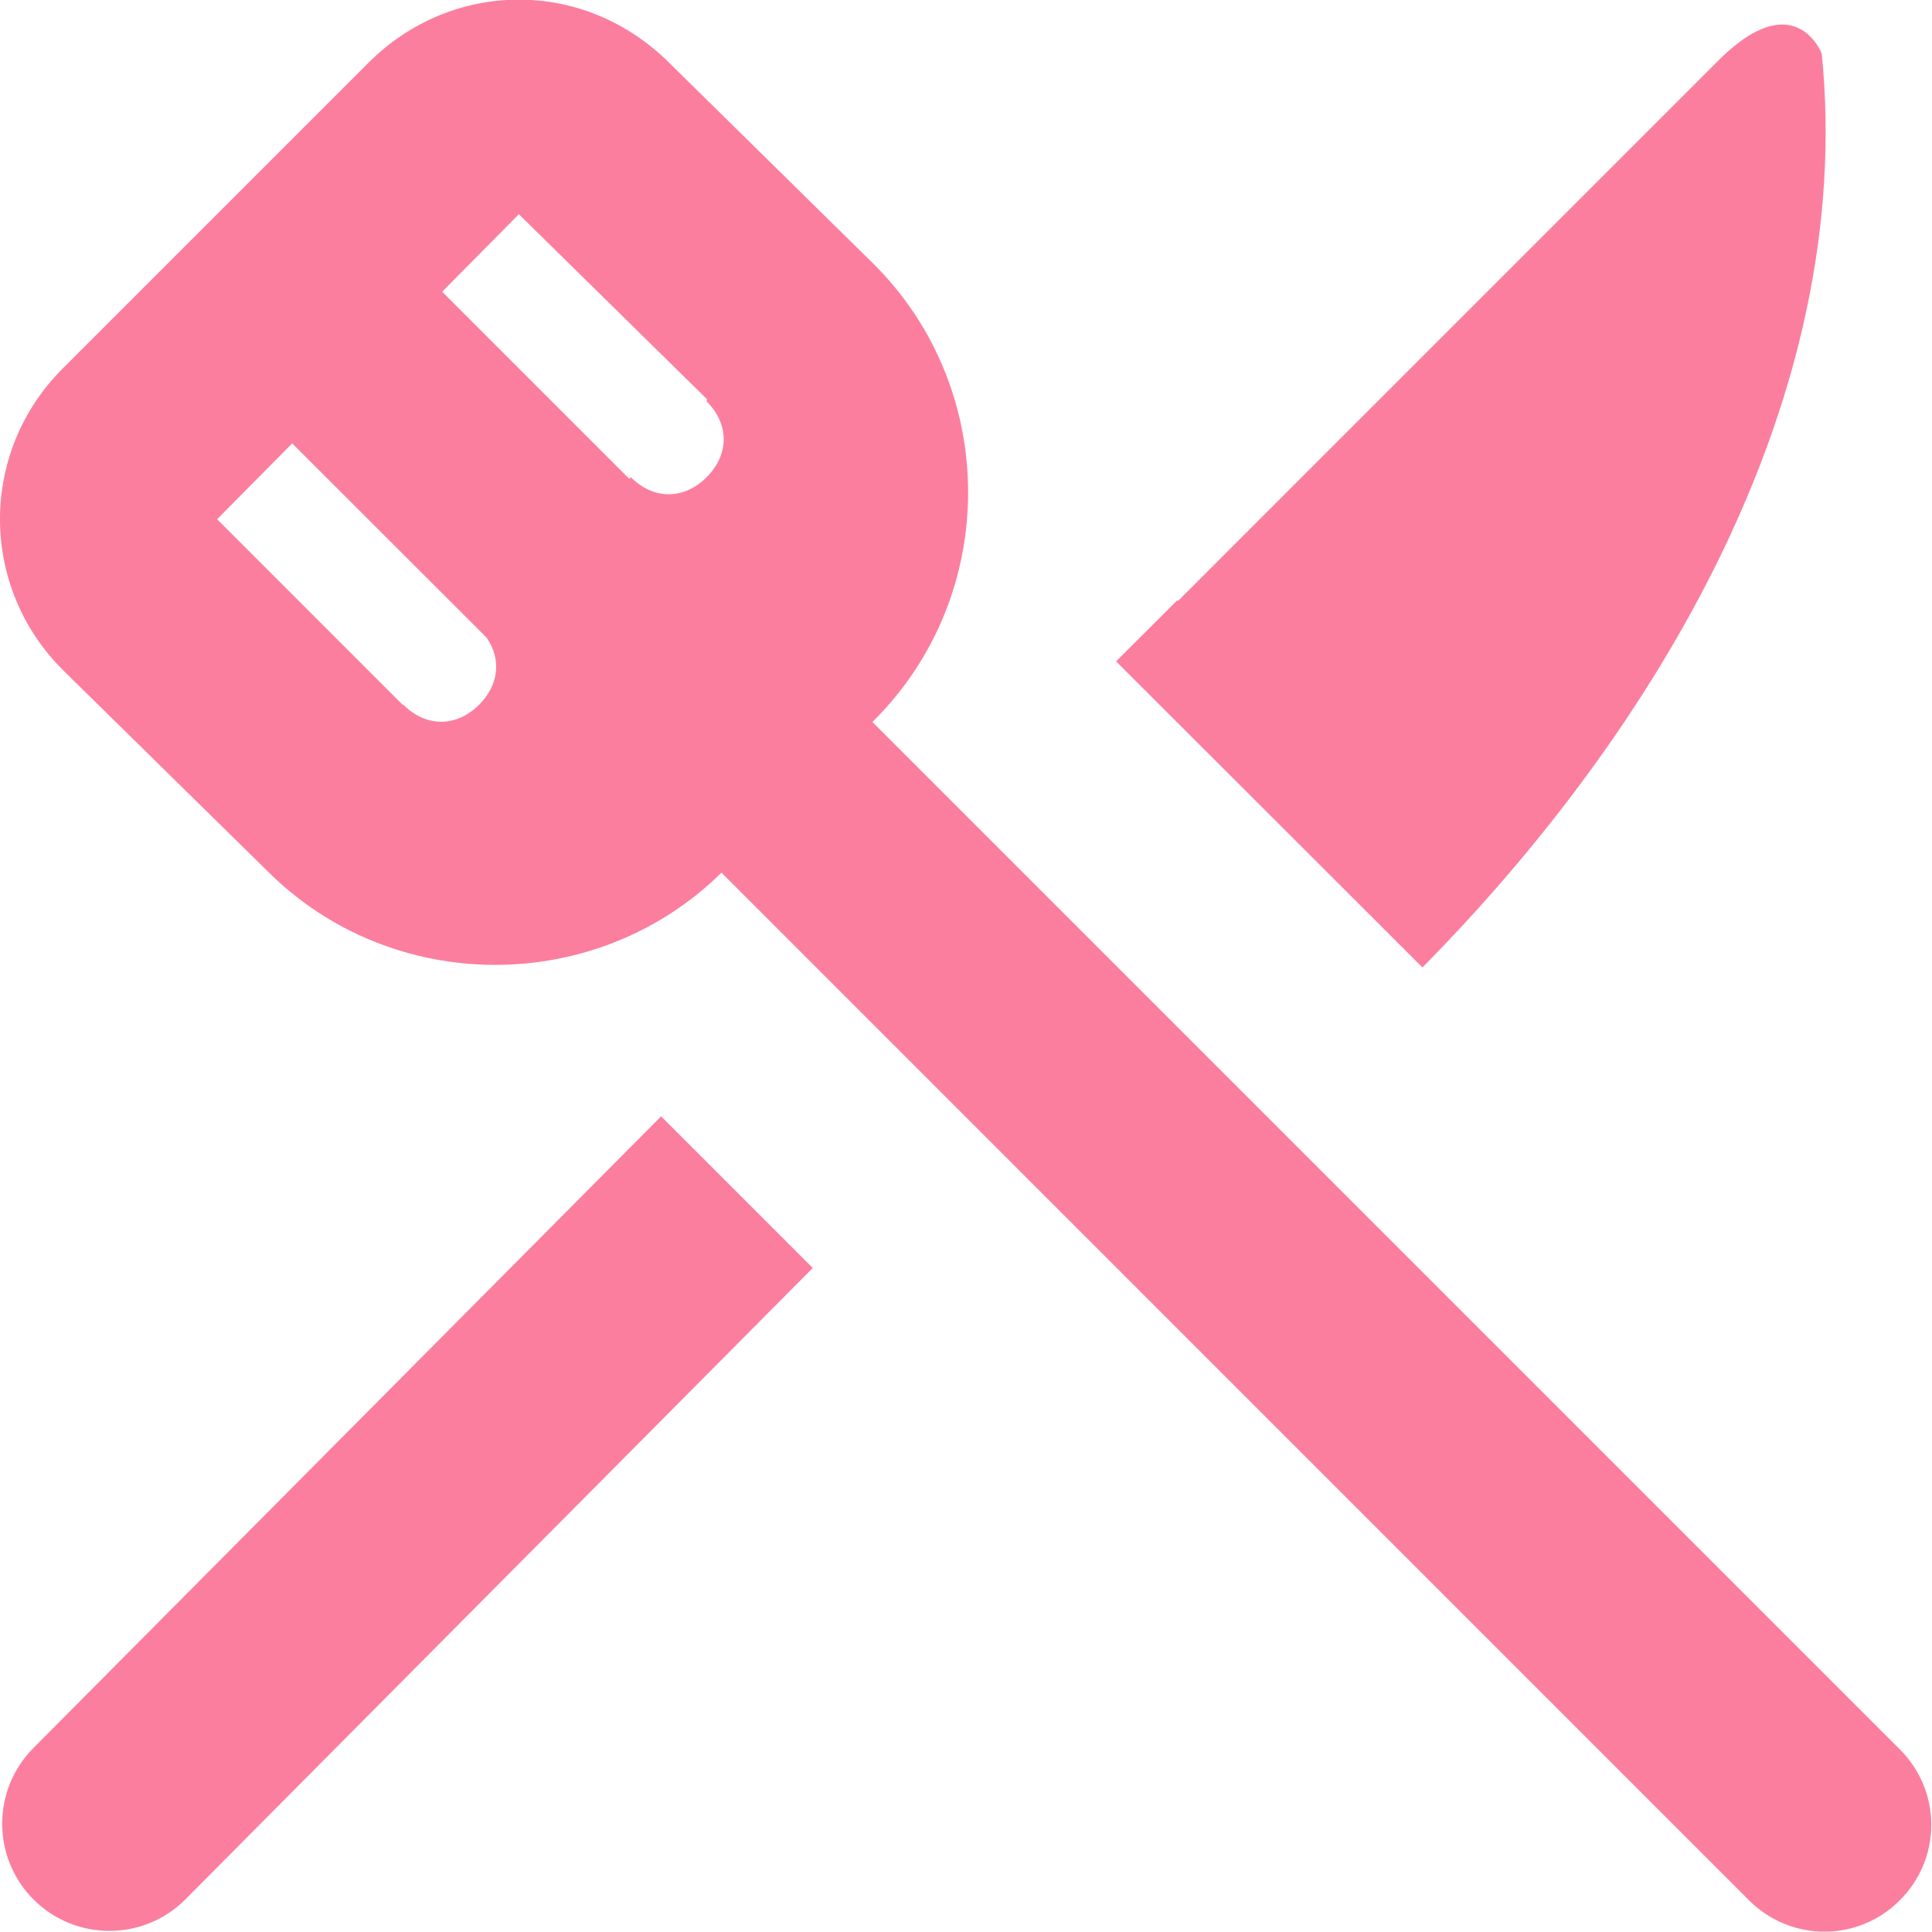
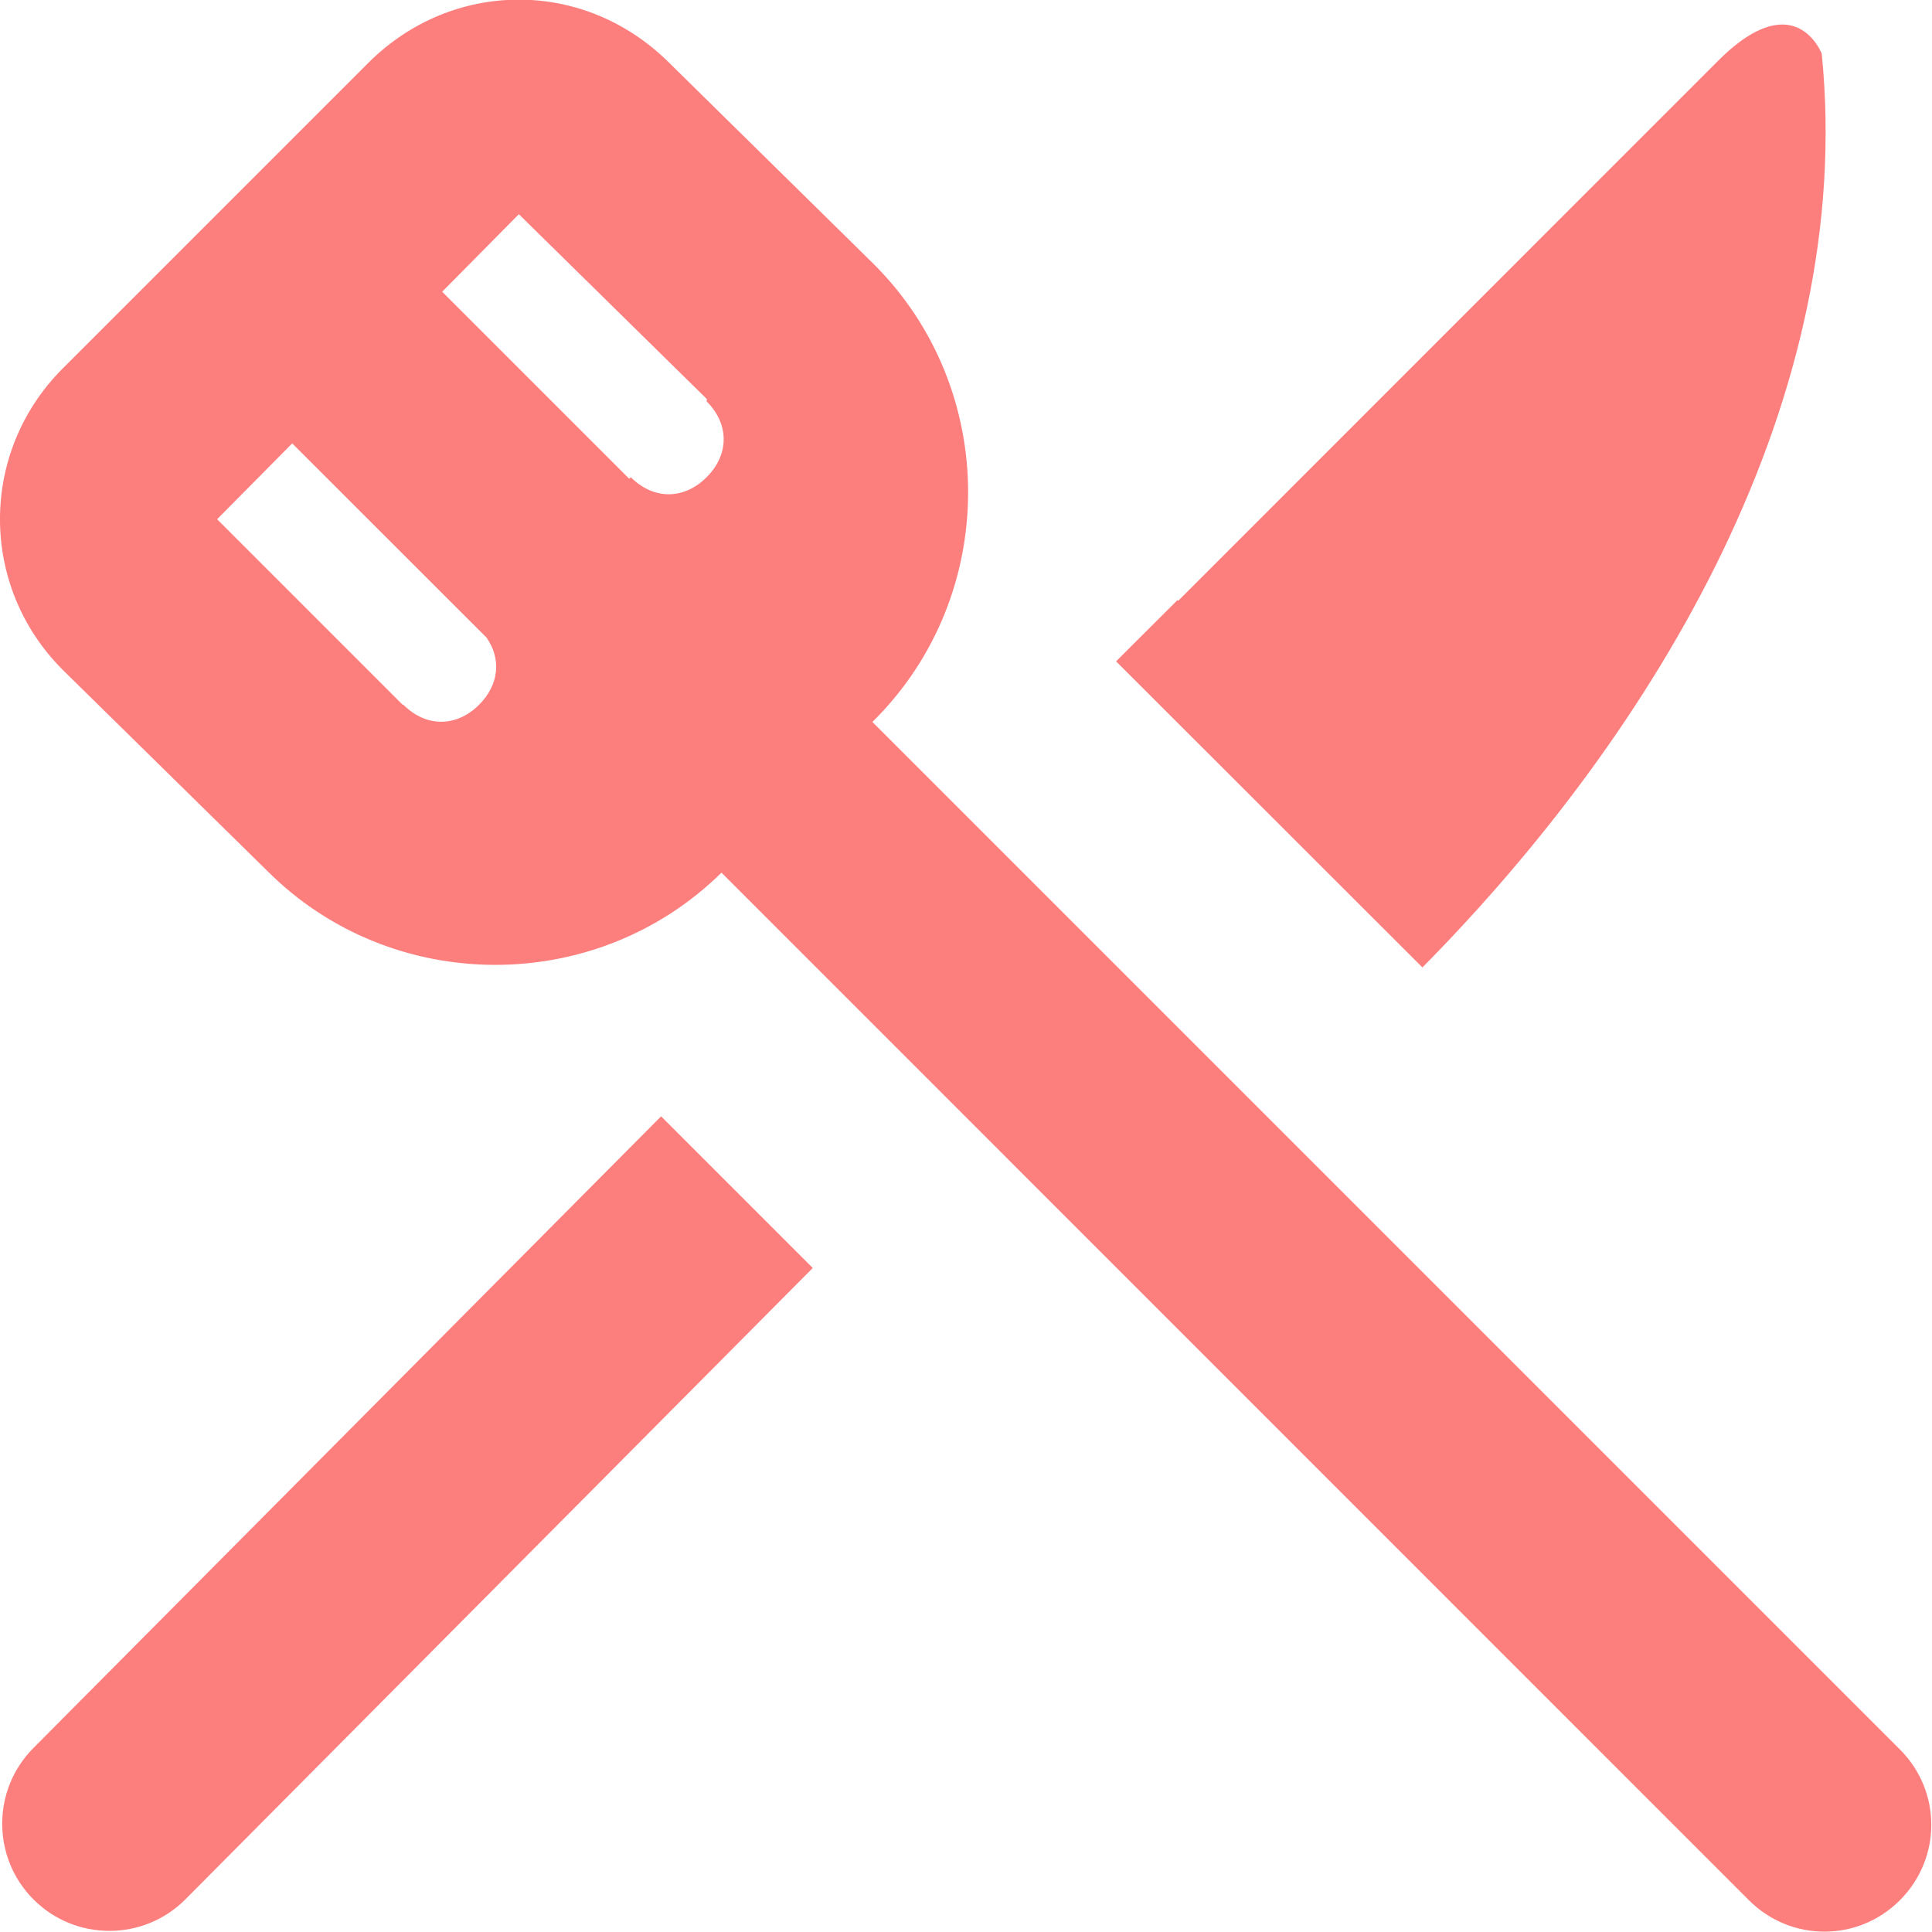
<svg xmlns="http://www.w3.org/2000/svg" stroke-miterlimit="10" style="fill-rule:nonzero;clip-rule:evenodd;stroke-linecap:round;stroke-linejoin:round;" version="1.1" viewBox="0 0 500 500" xml:space="preserve">
  <defs />
  <clipPath id="ArtboardFrame">
    <rect height="500" width="500" x="0" y="0" />
  </clipPath>
  <g clip-path="url(#ArtboardFrame)" id="Layer-1">
-     <path d="M134.281-0.094C120.066-0.088 106.039 5.498 95.219 16.375L16.281 95.312C-5.422 116.96-5.448 151.734 16.281 173.406L69.219 225.438C101.4 257.619 154.239 257.841 186.719 225.844L452.625 491.781C463.474 502.614 480.855 502.629 491.688 491.781C502.521 480.933 502.536 463.583 491.688 452.75L225.781 186.844L226.219 186.406C258.657 153.968 258.658 100.876 226.219 68.438L173.312 16.375C162.461 5.523 148.496-0.1 134.281-0.094ZM134.281 55.438L182.938 103.281L182.875 103.875C188.76 109.76 188.76 117.615 182.875 123.5C176.99 129.385 169.135 129.385 163.25 123.5L162.844 123.906L114.438 75.5L134.281 55.438ZM75.625 114.75L125.938 165.031L125.969 165.094C129.785 170.609 129.131 177.244 124 182.375C118.115 188.26 110.26 188.26 104.375 182.375L104.219 182.406L56.188 134.375L75.625 114.75ZM461.938 6.375C457.817 6.103 452.162 8.213 444.688 15.688C424.756 35.619 304.906 155.5 304.906 155.5L304.719 155.312L288.844 171.156L368.125 250.375C428.725 188.998 480.38 103.099 471.469 13.906C471.469 13.906 468.804 6.828 461.938 6.375ZM171.094 288.906L8.688 452.344C-2.139 463.17-2.139 480.767 8.688 491.594C19.514 502.42 37.111 502.42 47.938 491.594L210.344 328.156L171.094 288.906Z" fill="#fc7e9e" fill-rule="evenodd" opacity="1" stroke="none" />
+     <path d="M134.281-0.094C120.066-0.088 106.039 5.498 95.219 16.375L16.281 95.312C-5.422 116.96-5.448 151.734 16.281 173.406L69.219 225.438C101.4 257.619 154.239 257.841 186.719 225.844L452.625 491.781C463.474 502.614 480.855 502.629 491.688 491.781C502.521 480.933 502.536 463.583 491.688 452.75L225.781 186.844L226.219 186.406C258.657 153.968 258.658 100.876 226.219 68.438L173.312 16.375C162.461 5.523 148.496-0.1 134.281-0.094ZM134.281 55.438L182.938 103.281L182.875 103.875C188.76 109.76 188.76 117.615 182.875 123.5C176.99 129.385 169.135 129.385 163.25 123.5L162.844 123.906L114.438 75.5L134.281 55.438ZM75.625 114.75L125.938 165.031L125.969 165.094C129.785 170.609 129.131 177.244 124 182.375C118.115 188.26 110.26 188.26 104.375 182.375L104.219 182.406L56.188 134.375L75.625 114.75ZM461.938 6.375C457.817 6.103 452.162 8.213 444.688 15.688C424.756 35.619 304.906 155.5 304.906 155.5L304.719 155.312L288.844 171.156L368.125 250.375C428.725 188.998 480.38 103.099 471.469 13.906C471.469 13.906 468.804 6.828 461.938 6.375ZM171.094 288.906L8.688 452.344C-2.139 463.17-2.139 480.767 8.688 491.594C19.514 502.42 37.111 502.42 47.938 491.594L210.344 328.156L171.094 288.906Z" fill="#fc7f7e" fill-rule="evenodd" opacity="1" stroke="none" />
  </g>
</svg>
